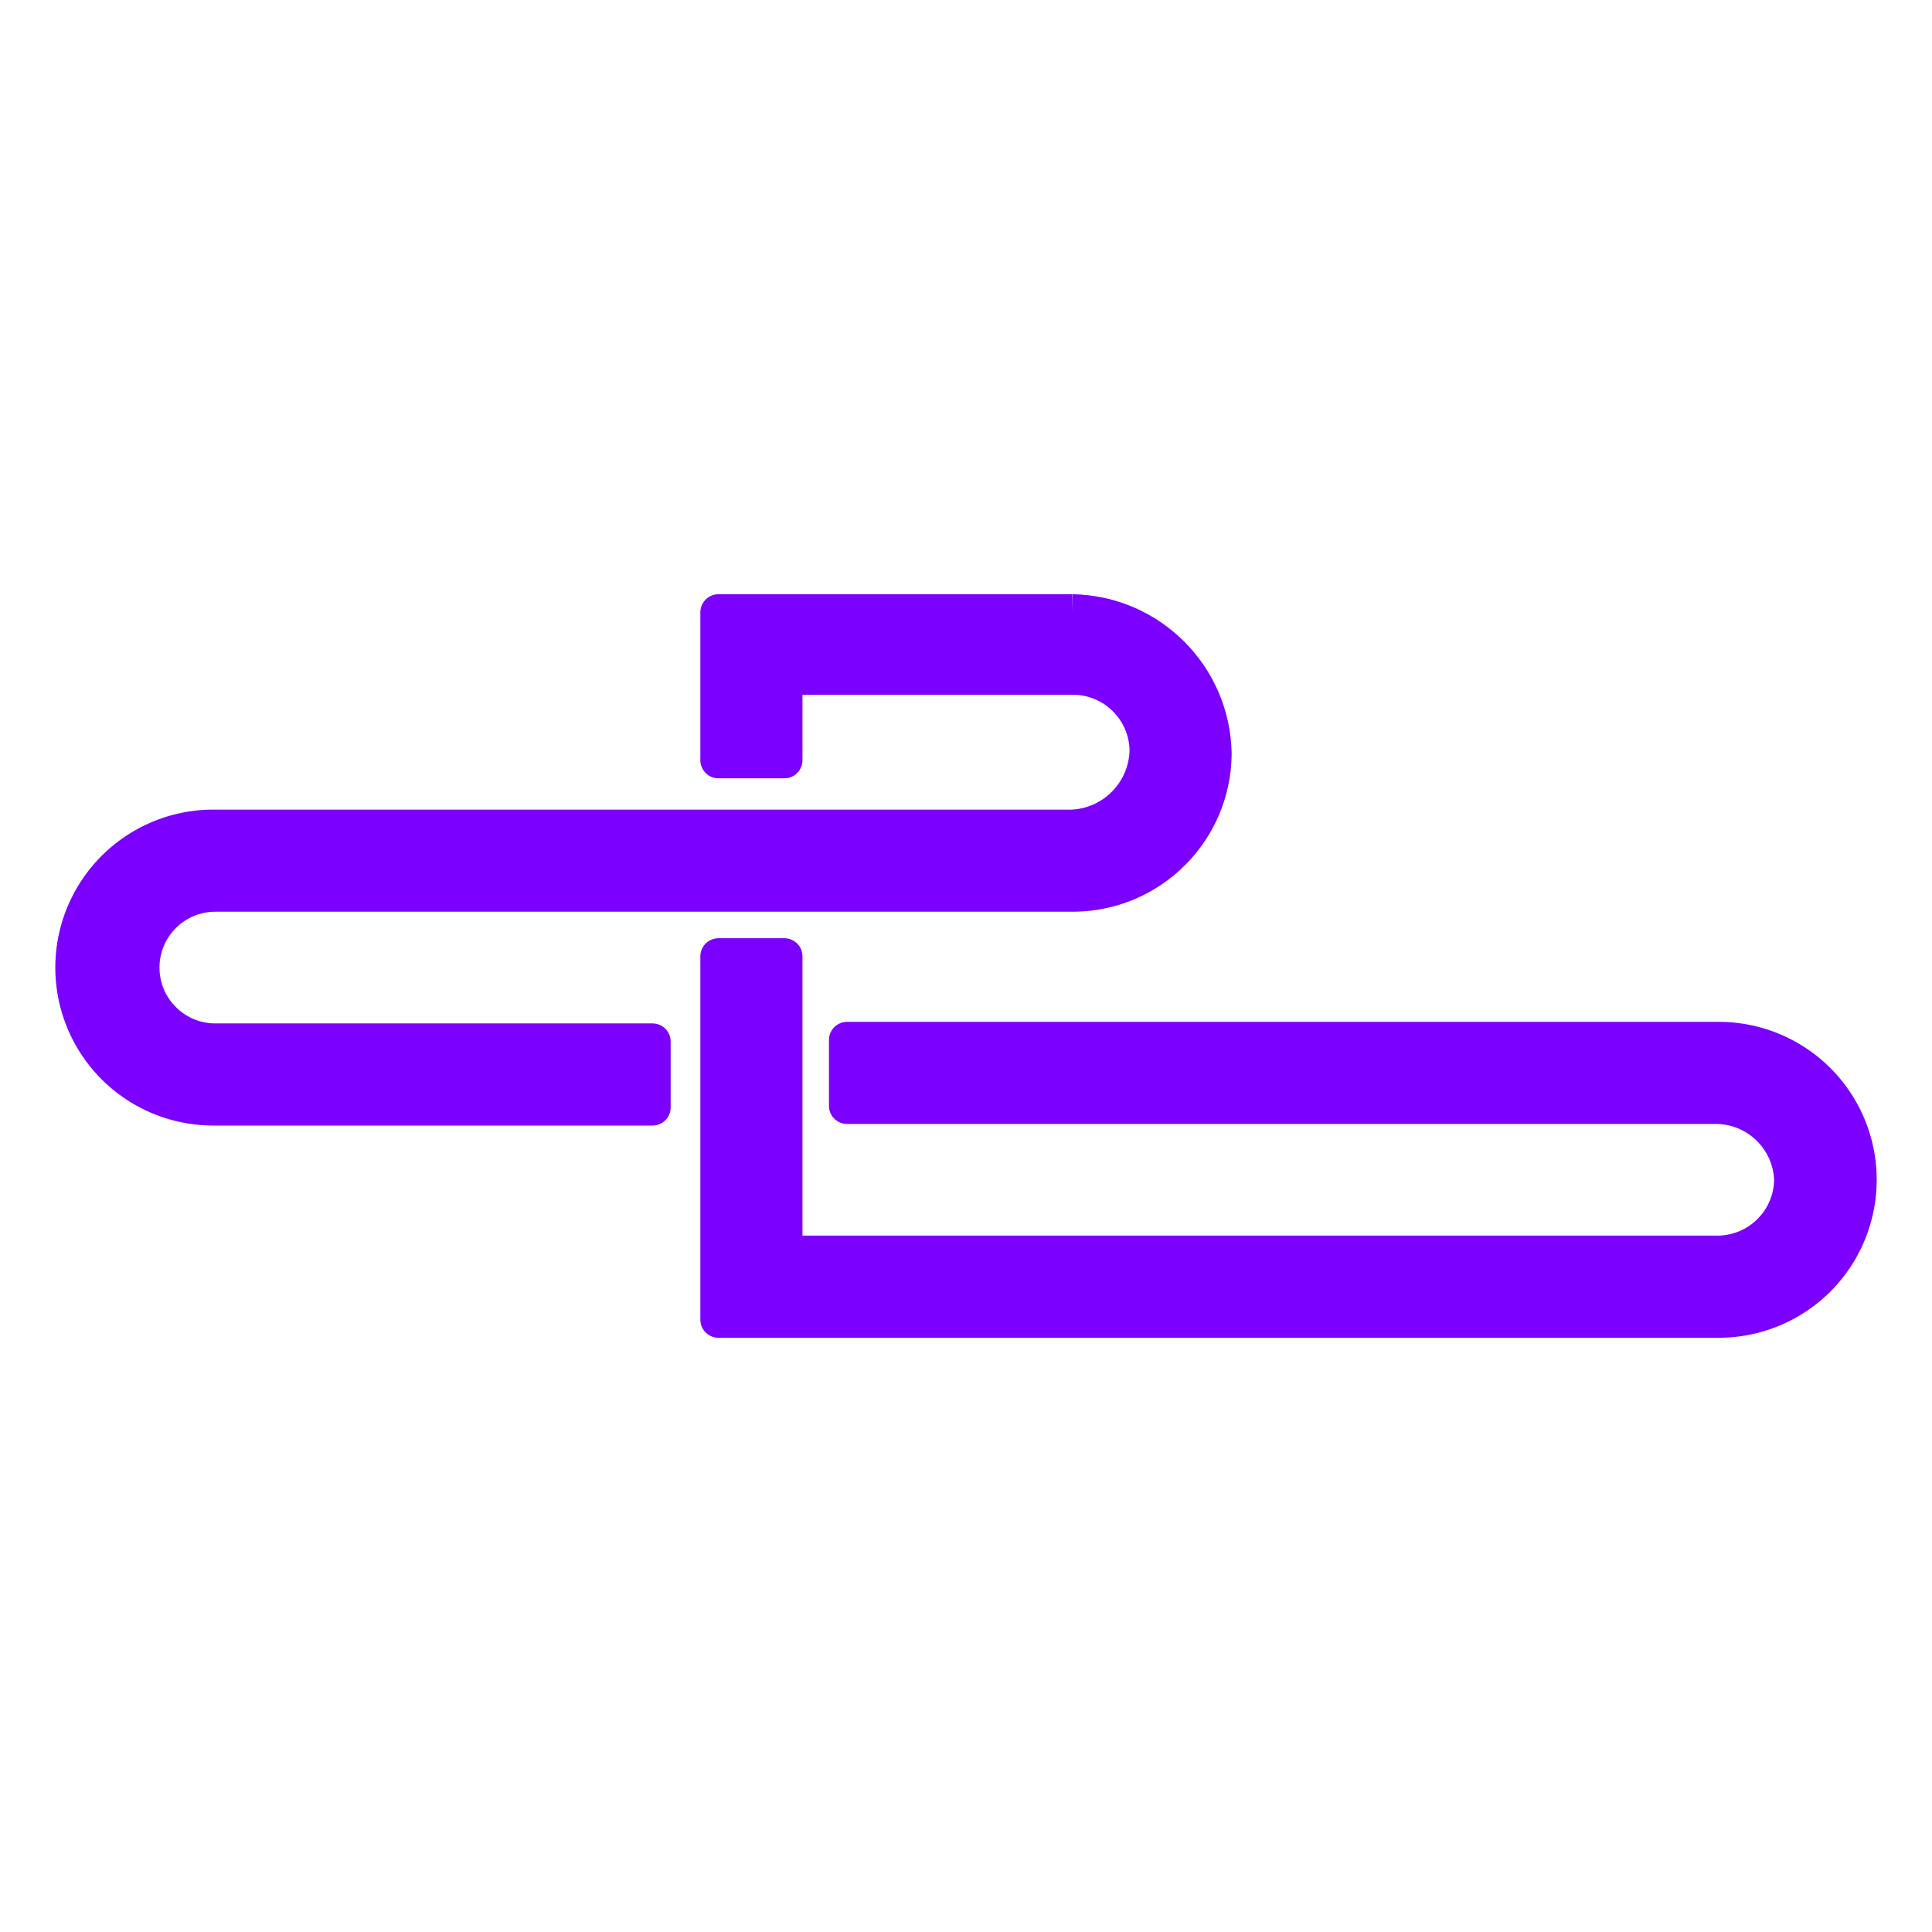
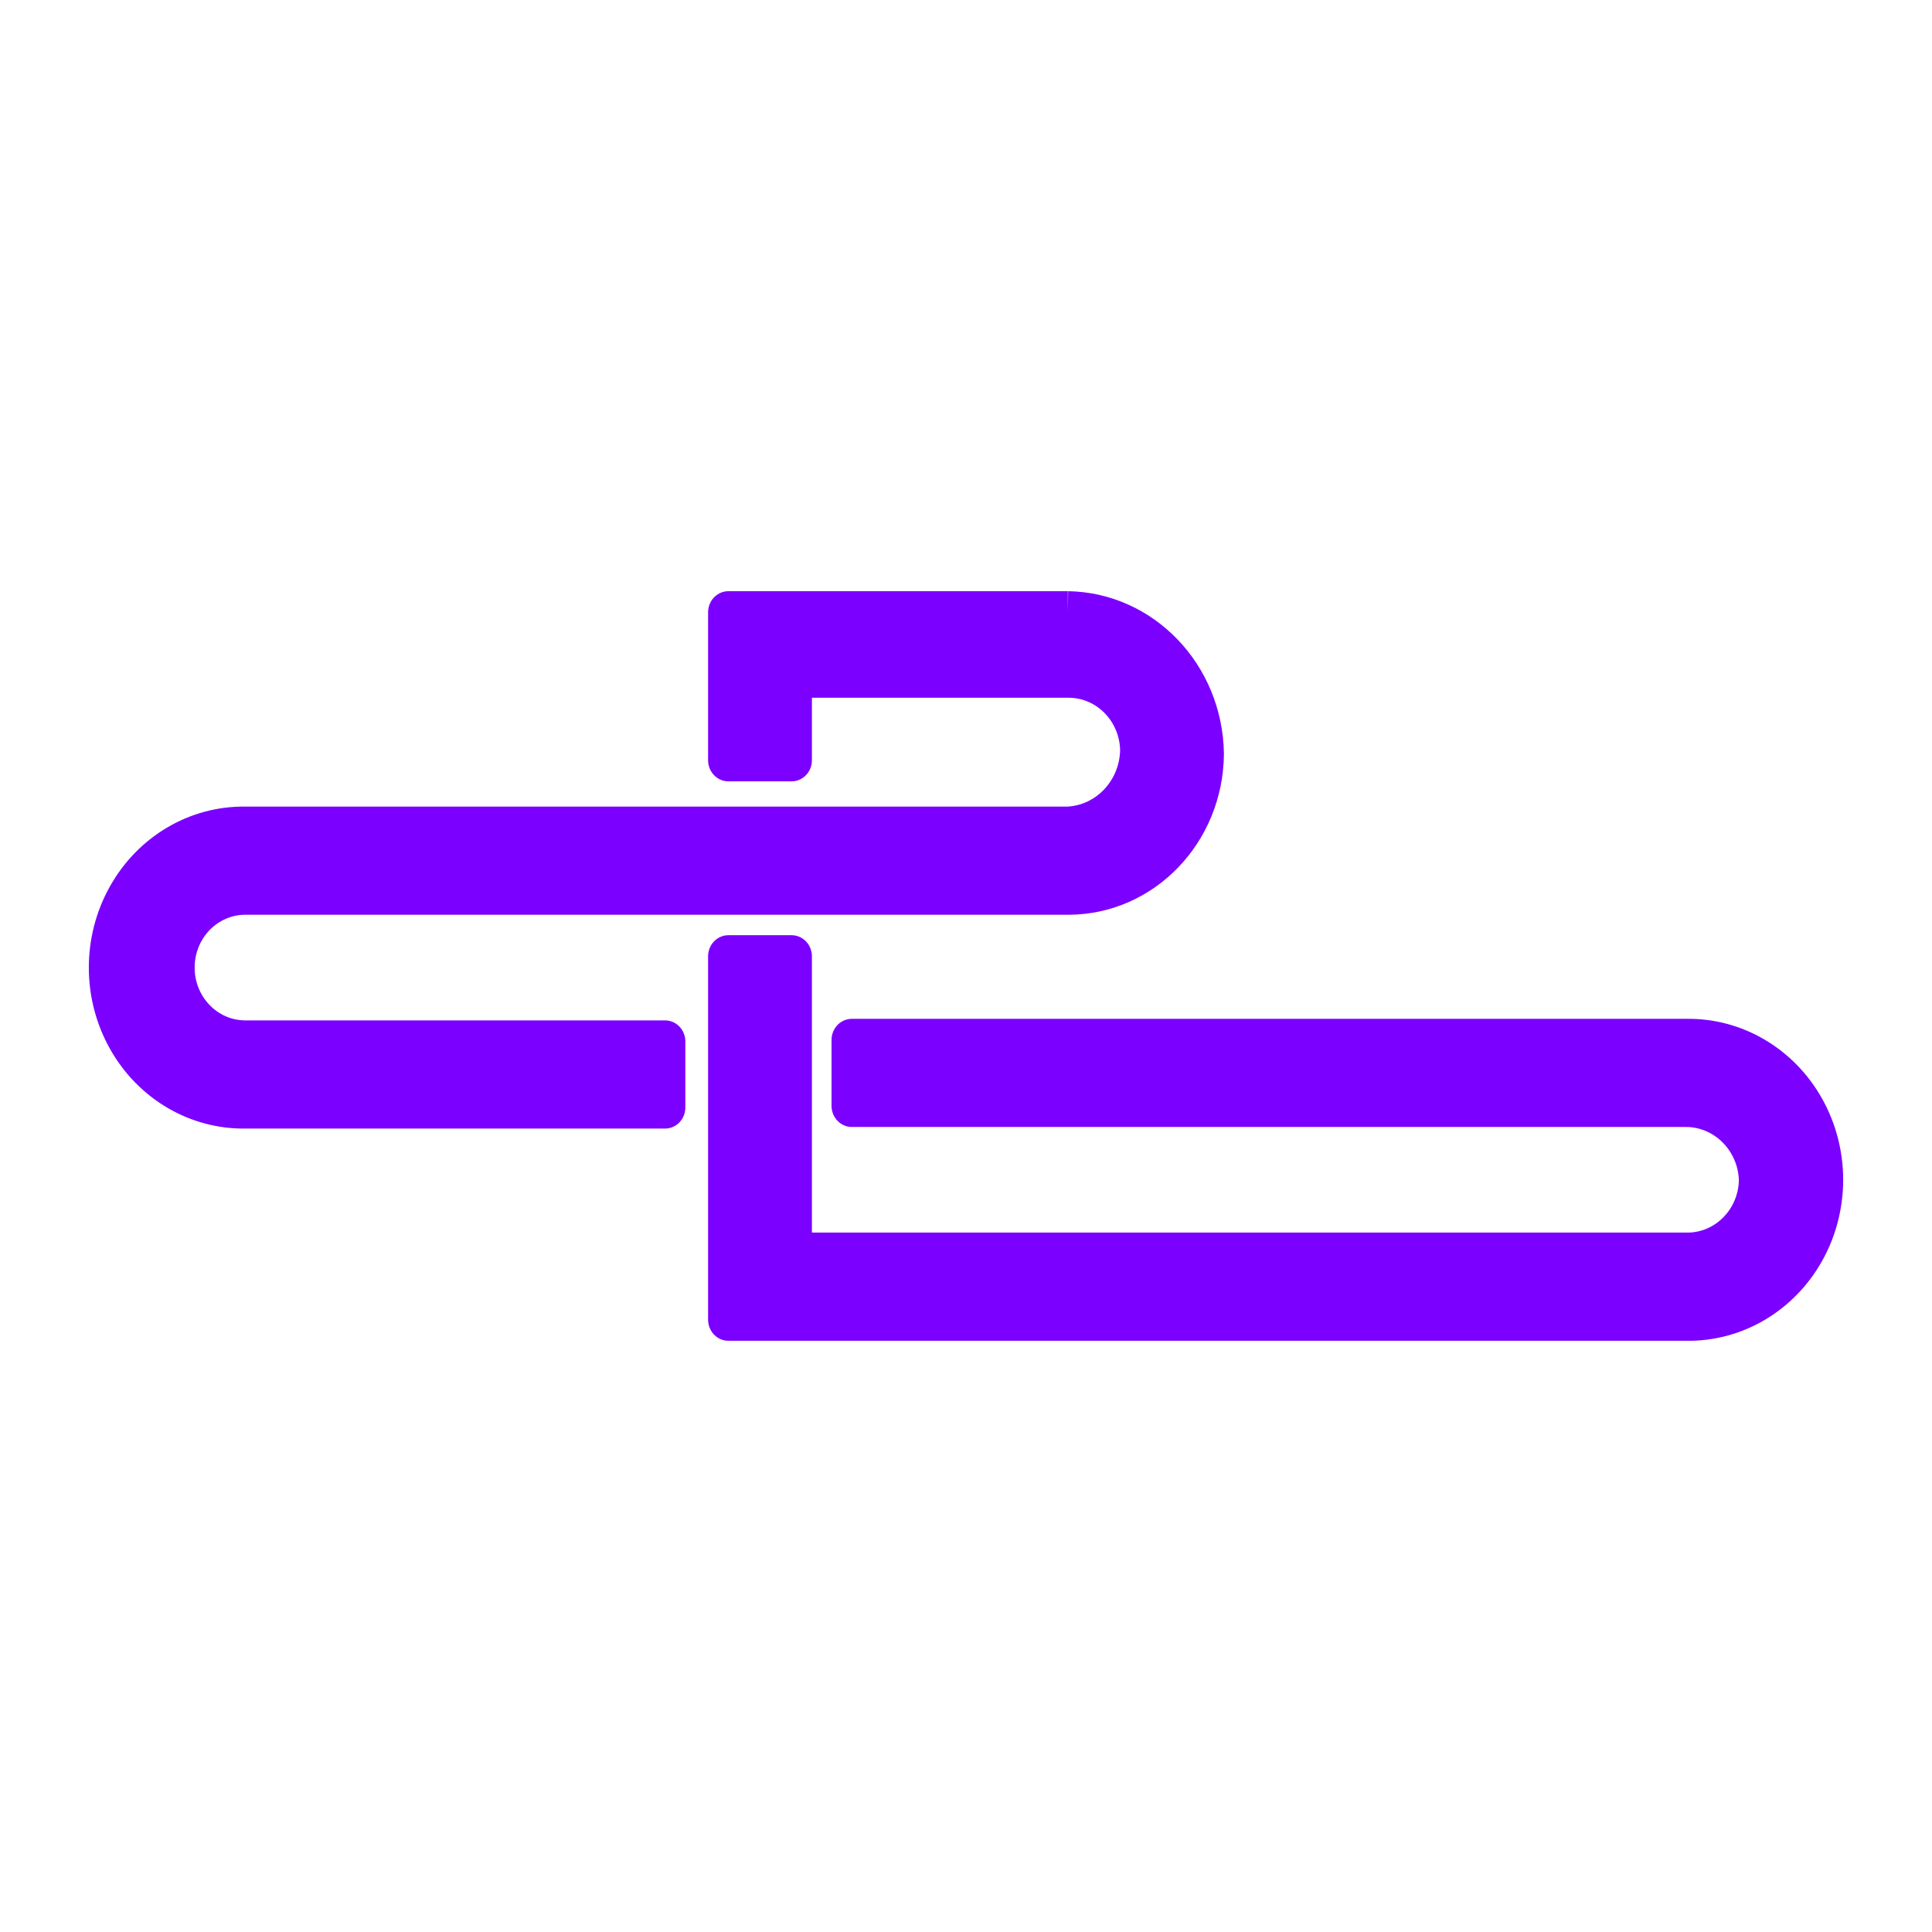
<svg xmlns="http://www.w3.org/2000/svg" fill="#7B00FF" viewBox="0 0 64 64">
-   <path fill="#7B00FF" d="M56.867 34.45a4.633 4.633 0 1 1 0 9.265H23.8V31.68h2.183v9.851H56.92a2.48 2.48 0 0 0 2.45-2.449 2.536 2.536 0 0 0-2.557-2.45H28.06V34.45zM35.514 20.284H23.8v4.899h2.183v-2.769h9.585a2.48 2.48 0 0 1 2.45 2.45 2.62 2.62 0 0 1-2.503 2.556H7.133a4.633 4.633 0 1 0 0 9.265h14.483v-2.183H7.133a2.45 2.45 0 0 1 0-4.9h28.435a4.67 4.67 0 0 0 4.632-4.632 4.763 4.763 0 0 0-4.686-4.686" stroke="#7B00FF" stroke-width="1.2" stroke-linejoin="round" />
+   <path transform="translate(1.28 0) scale(0.96 1)" fill="#7B00FF" stroke="#7B00FF" stroke-width="1.4" stroke-linejoin="round" d="M56.867 34.45a4.633 4.633 0 1 1 0 9.265H23.8V31.68h2.183v9.851H56.92a2.48 2.48 0 0 0 2.45-2.449 2.536 2.536 0 0 0-2.557-2.45H28.06V34.45zM35.514 20.284H23.8v4.899h2.183v-2.769h9.585a2.48 2.48 0 0 1 2.45 2.45 2.62 2.62 0 0 1-2.503 2.556H7.133a4.633 4.633 0 1 0 0 9.265h14.483v-2.183H7.133a2.45 2.45 0 0 1 0-4.9h28.435a4.67 4.67 0 0 0 4.632-4.632 4.763 4.763 0 0 0-4.686-4.686" />
</svg>
